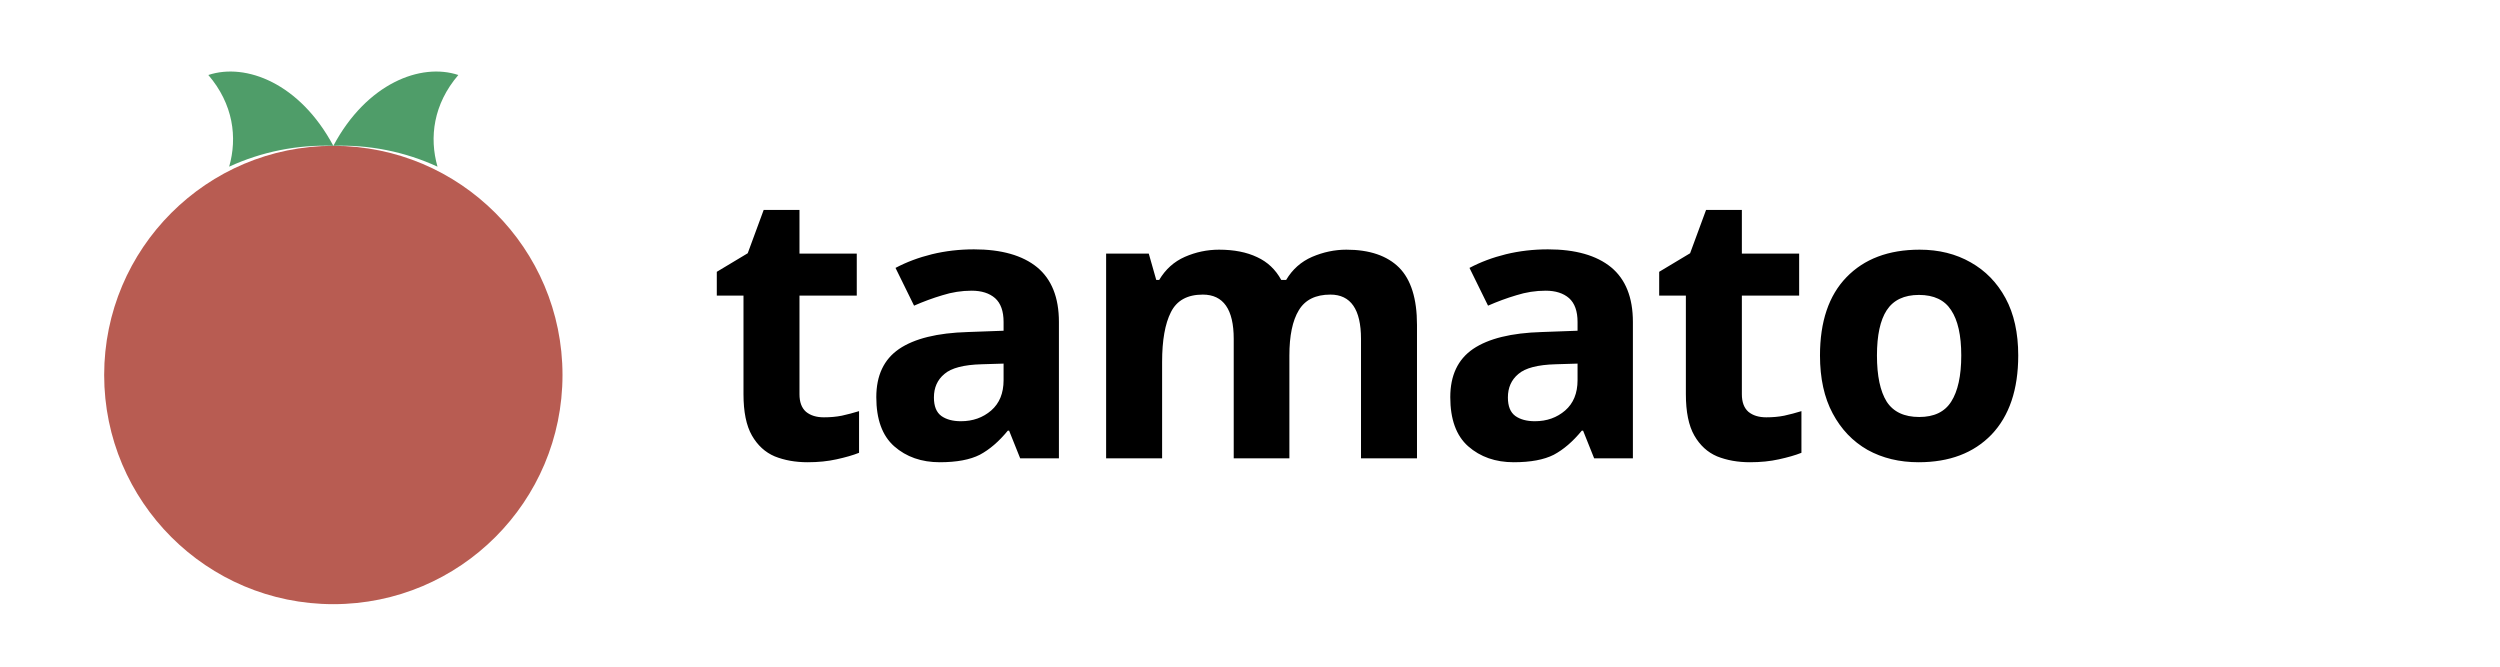
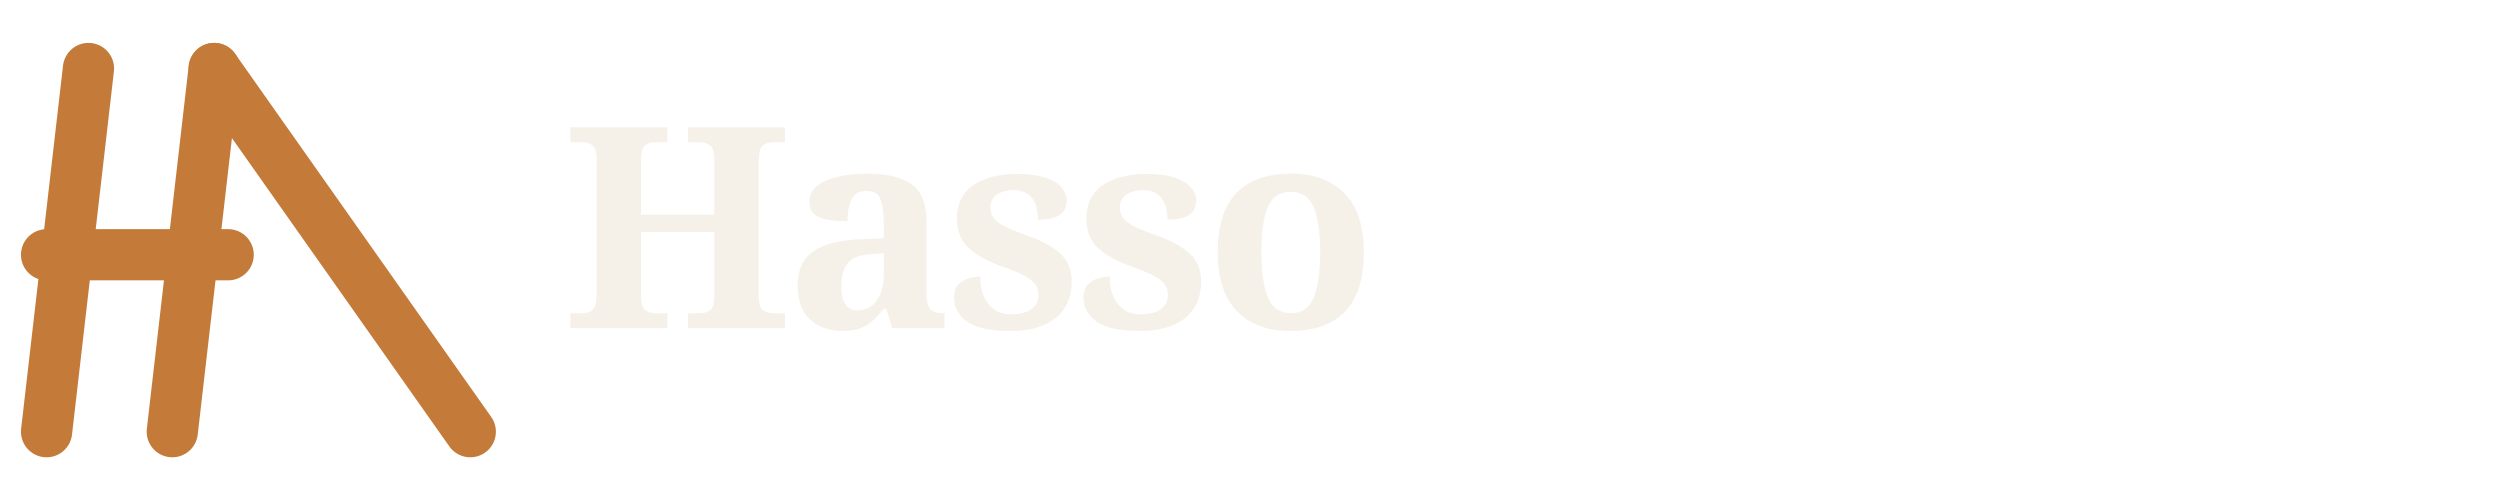
- <svg xmlns="http://www.w3.org/2000/svg" width="120" height="32" viewBox="0 0 120 32" fill="none">
-   <circle cx="16" cy="18" r="11" fill="#B85C52" />
-   <path d="M16 7c-1.6-3-4.2-4-6-3.4 1.2 1.4 1.4 3 1 4.4A11 11 0 0 1 16 7z" fill="#4F9D69" />
-   <path d="M16 7c1.6-3 4.2-4 6-3.4-1.2 1.4-1.4 3-1 4.4A11 11 0 0 0 16 7z" fill="#4F9D69" />
-   <text x="34" y="22" font-family="Syne, sans-serif" font-weight="800" font-size="18" fill="currentColor" letter-spacing="-0.5">tamato</text>
+ <svg xmlns="http://www.w3.org/2000/svg" viewBox="0 0 320 64" fill="none">
+   <g transform="translate(0,4) scale(0.298)">
+     <line x1="38" y1="16" x2="20" y2="172" stroke="#C47B3A" stroke-width="22" stroke-linecap="round" />
+     <line x1="92" y1="16" x2="74" y2="172" stroke="#C47B3A" stroke-width="22" stroke-linecap="round" />
+     <line x1="20" y1="96" x2="98" y2="96" stroke="#C47B3A" stroke-width="22" stroke-linecap="round" />
+     <line x1="92" y1="16" x2="202" y2="172" stroke="#C47B3A" stroke-width="22" stroke-linecap="round" />
+   </g>
+   <text x="72" y="42" font-family="'Playfair Display', Georgia, serif" font-weight="800" font-size="36" fill="#f5f0e8" letter-spacing="-1">Hasso</text>
</svg>
